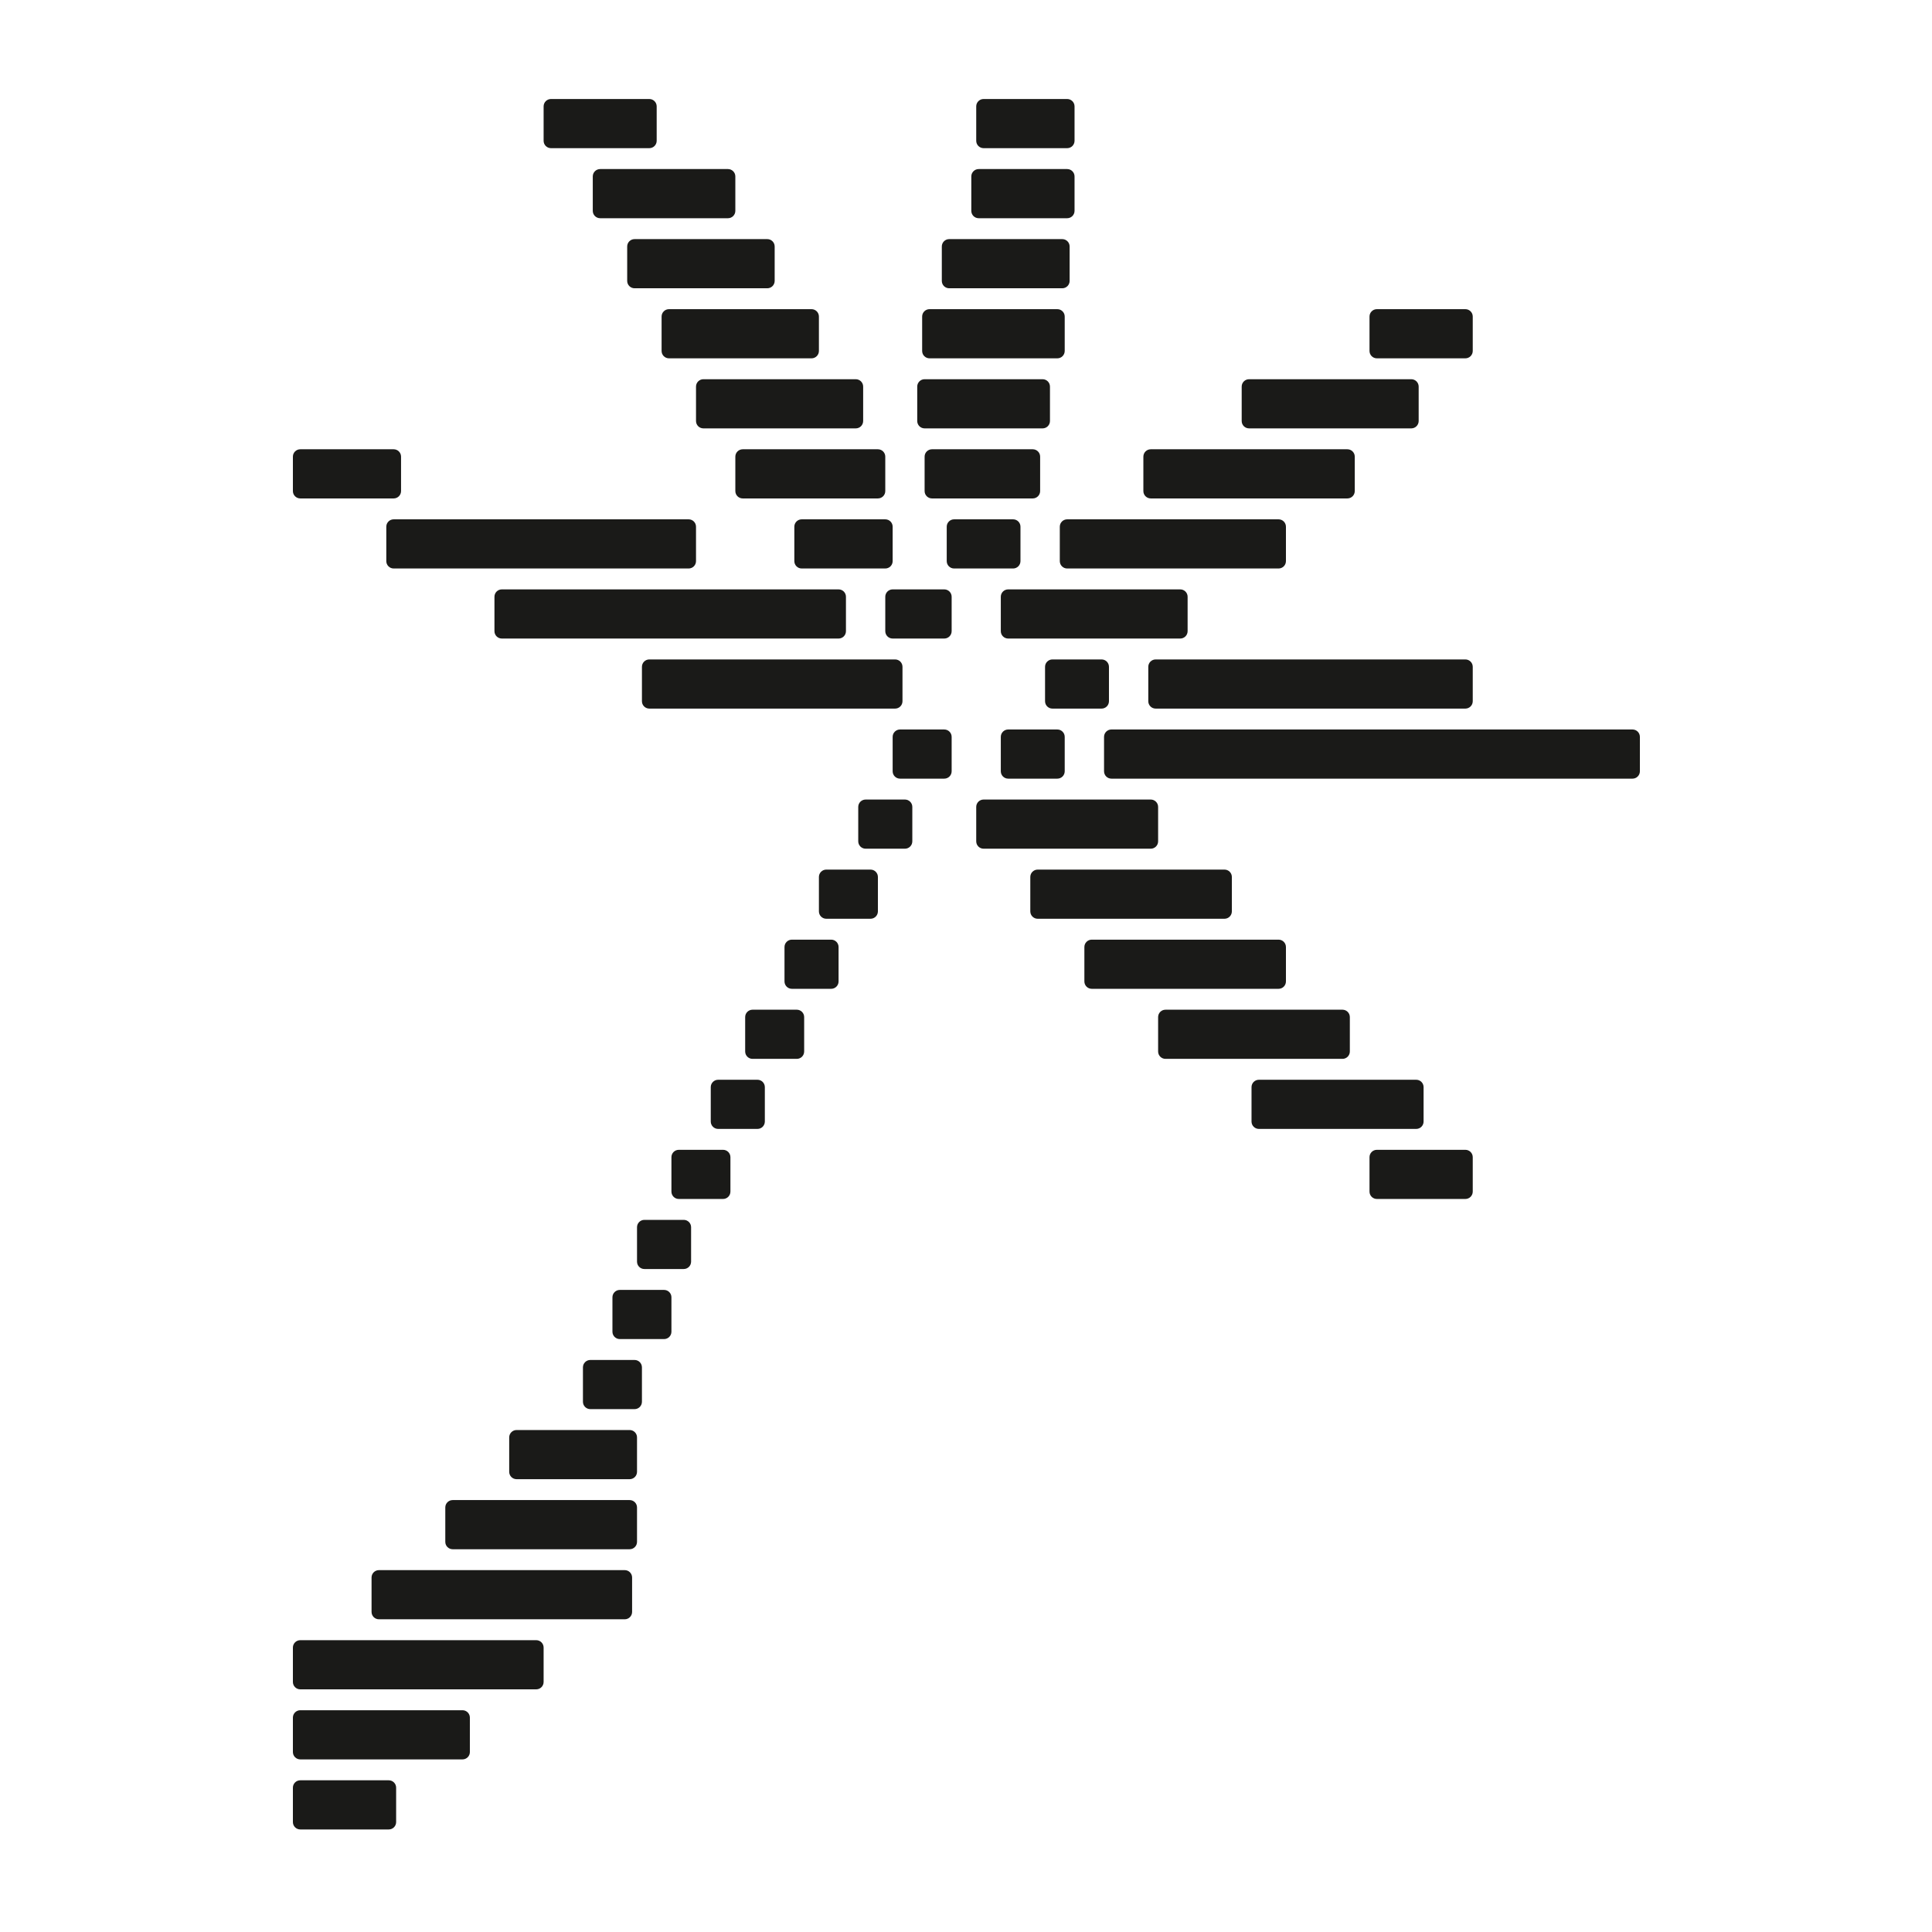
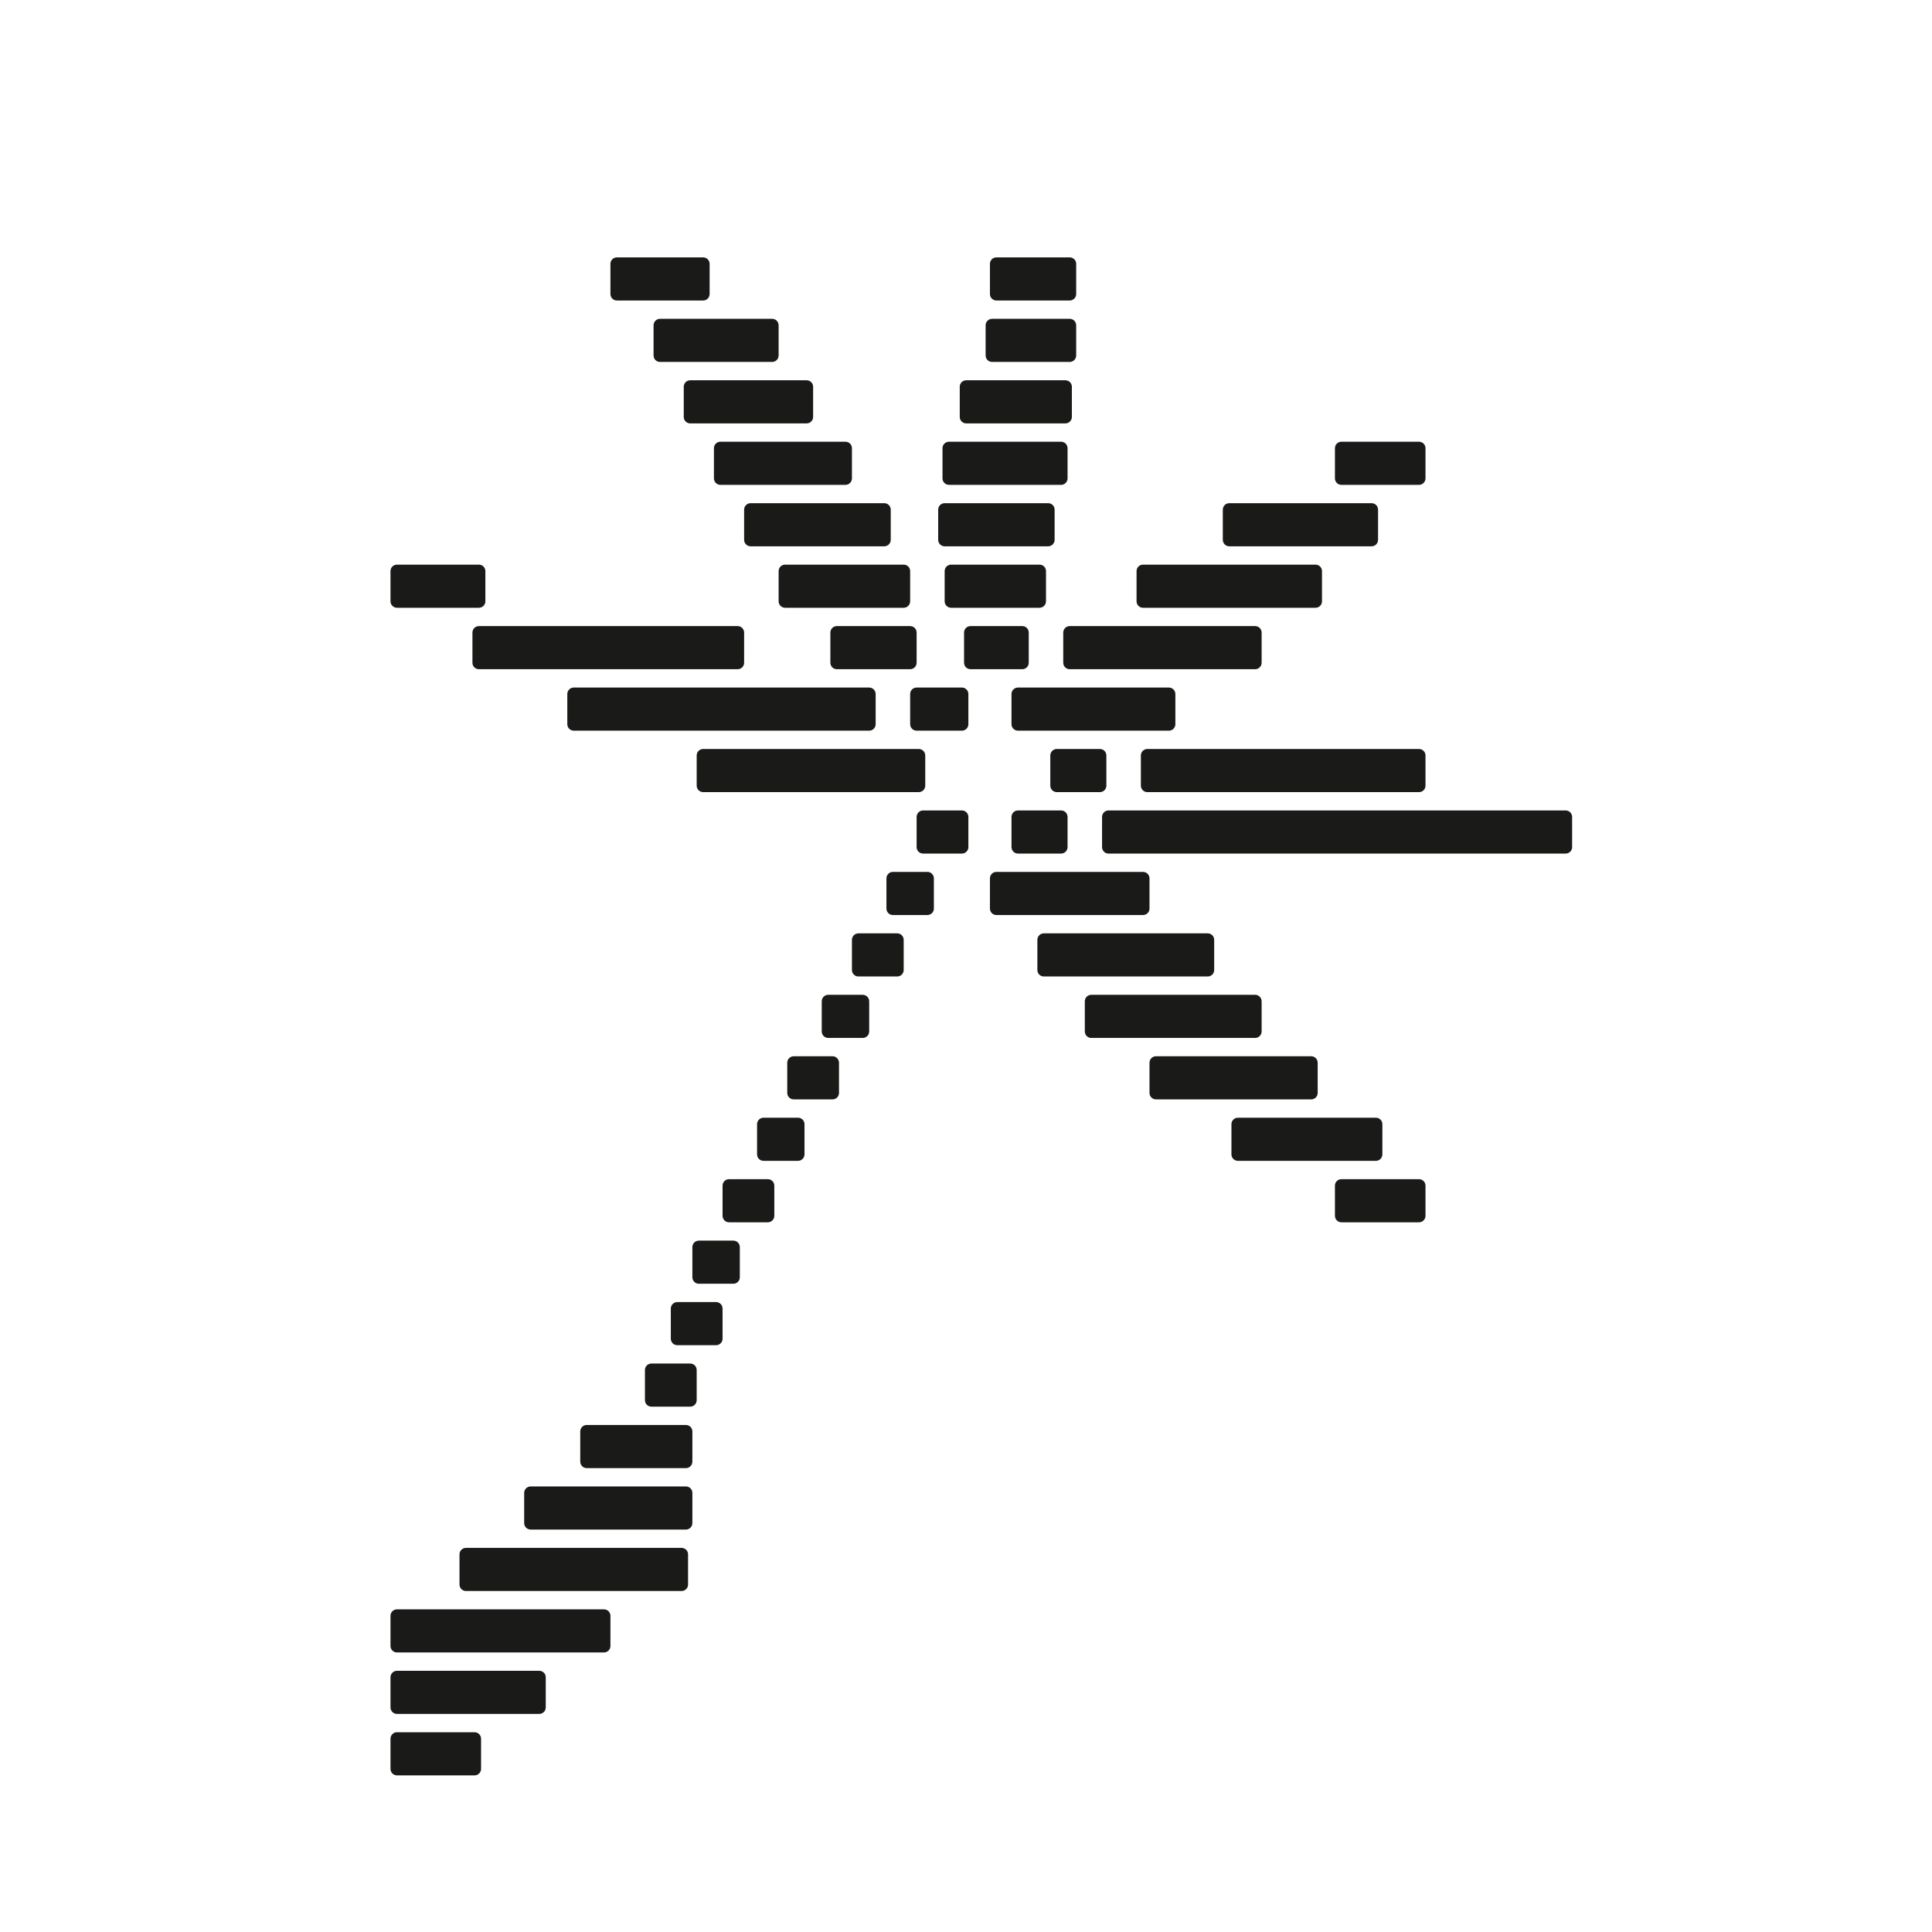
- <svg xmlns="http://www.w3.org/2000/svg" width="393" height="393" viewBox="59.00 73.00 393.00 393.00" fill="none">
-   <g transform="translate(-8.42 -3.86)">
+ <svg xmlns="http://www.w3.org/2000/svg" width="448" height="448" viewBox="26.00 26.00 448.00 448.00" fill="none">
+   <g transform="translate(-10.45 -11.32)">
    <g>
      <rect x="178.00" y="97.00" width="23.00" height="10.00" rx="1.5" fill="#1A1A18" />
      <rect x="266.00" y="97.00" width="20.00" height="10.00" rx="1.5" fill="#1A1A18" />
      <rect x="188.00" y="111.25" width="29.00" height="10.00" rx="1.5" fill="#1A1A18" />
      <rect x="265.00" y="111.25" width="21.00" height="10.00" rx="1.5" fill="#1A1A18" />
      <rect x="195.00" y="125.50" width="30.00" height="10.00" rx="1.5" fill="#1A1A18" />
      <rect x="259.00" y="125.50" width="26.00" height="10.00" rx="1.5" fill="#1A1A18" />
      <rect x="202.00" y="139.75" width="32.00" height="10.00" rx="1.5" fill="#1A1A18" />
      <rect x="255.00" y="139.75" width="29.00" height="10.00" rx="1.5" fill="#1A1A18" />
      <rect x="346.00" y="139.75" width="21.00" height="10.00" rx="1.5" fill="#1A1A18" />
      <rect x="209.00" y="154.00" width="34.00" height="10.00" rx="1.5" fill="#1A1A18" />
      <rect x="254.00" y="154.00" width="27.00" height="10.00" rx="1.5" fill="#1A1A18" />
      <rect x="320.00" y="154.00" width="36.00" height="10.00" rx="1.5" fill="#1A1A18" />
      <rect x="127.00" y="168.25" width="22.00" height="10.00" rx="1.5" fill="#1A1A18" />
      <rect x="217.00" y="168.25" width="30.50" height="10.00" rx="1.5" fill="#1A1A18" />
      <rect x="255.50" y="168.25" width="23.50" height="10.00" rx="1.5" fill="#1A1A18" />
      <rect x="300.00" y="168.25" width="43.00" height="10.00" rx="1.5" fill="#1A1A18" />
      <rect x="146.00" y="182.50" width="63.00" height="10.00" rx="1.5" fill="#1A1A18" />
      <rect x="229.00" y="182.50" width="20.00" height="10.00" rx="1.5" fill="#1A1A18" />
      <rect x="260.00" y="182.50" width="15.00" height="10.00" rx="1.5" fill="#1A1A18" />
      <rect x="283.00" y="182.50" width="46.00" height="10.00" rx="1.5" fill="#1A1A18" />
      <rect x="168.00" y="196.75" width="71.50" height="10.00" rx="1.5" fill="#1A1A18" />
      <rect x="247.50" y="196.75" width="13.50" height="10.00" rx="1.5" fill="#1A1A18" />
      <rect x="271.00" y="196.75" width="38.00" height="10.00" rx="1.5" fill="#1A1A18" />
      <rect x="198.00" y="211.00" width="53.00" height="10.00" rx="1.5" fill="#1A1A18" />
      <rect x="280.00" y="211.00" width="13.00" height="10.00" rx="1.5" fill="#1A1A18" />
      <rect x="301.00" y="211.00" width="66.00" height="10.00" rx="1.5" fill="#1A1A18" />
      <rect x="249.00" y="225.25" width="12.00" height="10.00" rx="1.5" fill="#1A1A18" />
      <rect x="271.00" y="225.25" width="13.00" height="10.00" rx="1.5" fill="#1A1A18" />
      <rect x="292.00" y="225.25" width="109.00" height="10.00" rx="1.5" fill="#1A1A18" />
      <rect x="242.00" y="239.50" width="11.00" height="10.00" rx="1.5" fill="#1A1A18" />
      <rect x="266.00" y="239.50" width="37.00" height="10.00" rx="1.5" fill="#1A1A18" />
      <rect x="234.00" y="253.75" width="12.00" height="10.00" rx="1.5" fill="#1A1A18" />
      <rect x="277.00" y="253.75" width="41.00" height="10.00" rx="1.5" fill="#1A1A18" />
      <rect x="227.00" y="268.00" width="11.00" height="10.00" rx="1.5" fill="#1A1A18" />
      <rect x="288.00" y="268.00" width="41.00" height="10.00" rx="1.5" fill="#1A1A18" />
      <rect x="219.00" y="282.25" width="12.00" height="10.00" rx="1.5" fill="#1A1A18" />
      <rect x="303.00" y="282.25" width="39.00" height="10.00" rx="1.5" fill="#1A1A18" />
      <rect x="212.00" y="296.50" width="11.00" height="10.00" rx="1.5" fill="#1A1A18" />
      <rect x="322.00" y="296.50" width="35.00" height="10.00" rx="1.5" fill="#1A1A18" />
      <rect x="204.00" y="310.75" width="12.00" height="10.00" rx="1.5" fill="#1A1A18" />
      <rect x="346.00" y="310.75" width="21.00" height="10.00" rx="1.5" fill="#1A1A18" />
      <rect x="197.00" y="325.00" width="11.00" height="10.00" rx="1.5" fill="#1A1A18" />
      <rect x="192.00" y="339.25" width="12.00" height="10.00" rx="1.5" fill="#1A1A18" />
      <rect x="186.00" y="353.50" width="12.00" height="10.00" rx="1.5" fill="#1A1A18" />
      <rect x="171.00" y="367.75" width="26.00" height="10.00" rx="1.5" fill="#1A1A18" />
      <rect x="158.00" y="382.00" width="39.00" height="10.00" rx="1.5" fill="#1A1A18" />
      <rect x="143.00" y="396.25" width="53.00" height="10.00" rx="1.5" fill="#1A1A18" />
      <rect x="127.00" y="410.50" width="51.00" height="10.00" rx="1.5" fill="#1A1A18" />
      <rect x="127.00" y="424.75" width="36.00" height="10.00" rx="1.5" fill="#1A1A18" />
      <rect x="127.00" y="439.00" width="21.00" height="10.00" rx="1.5" fill="#1A1A18" />
    </g>
  </g>
</svg>
